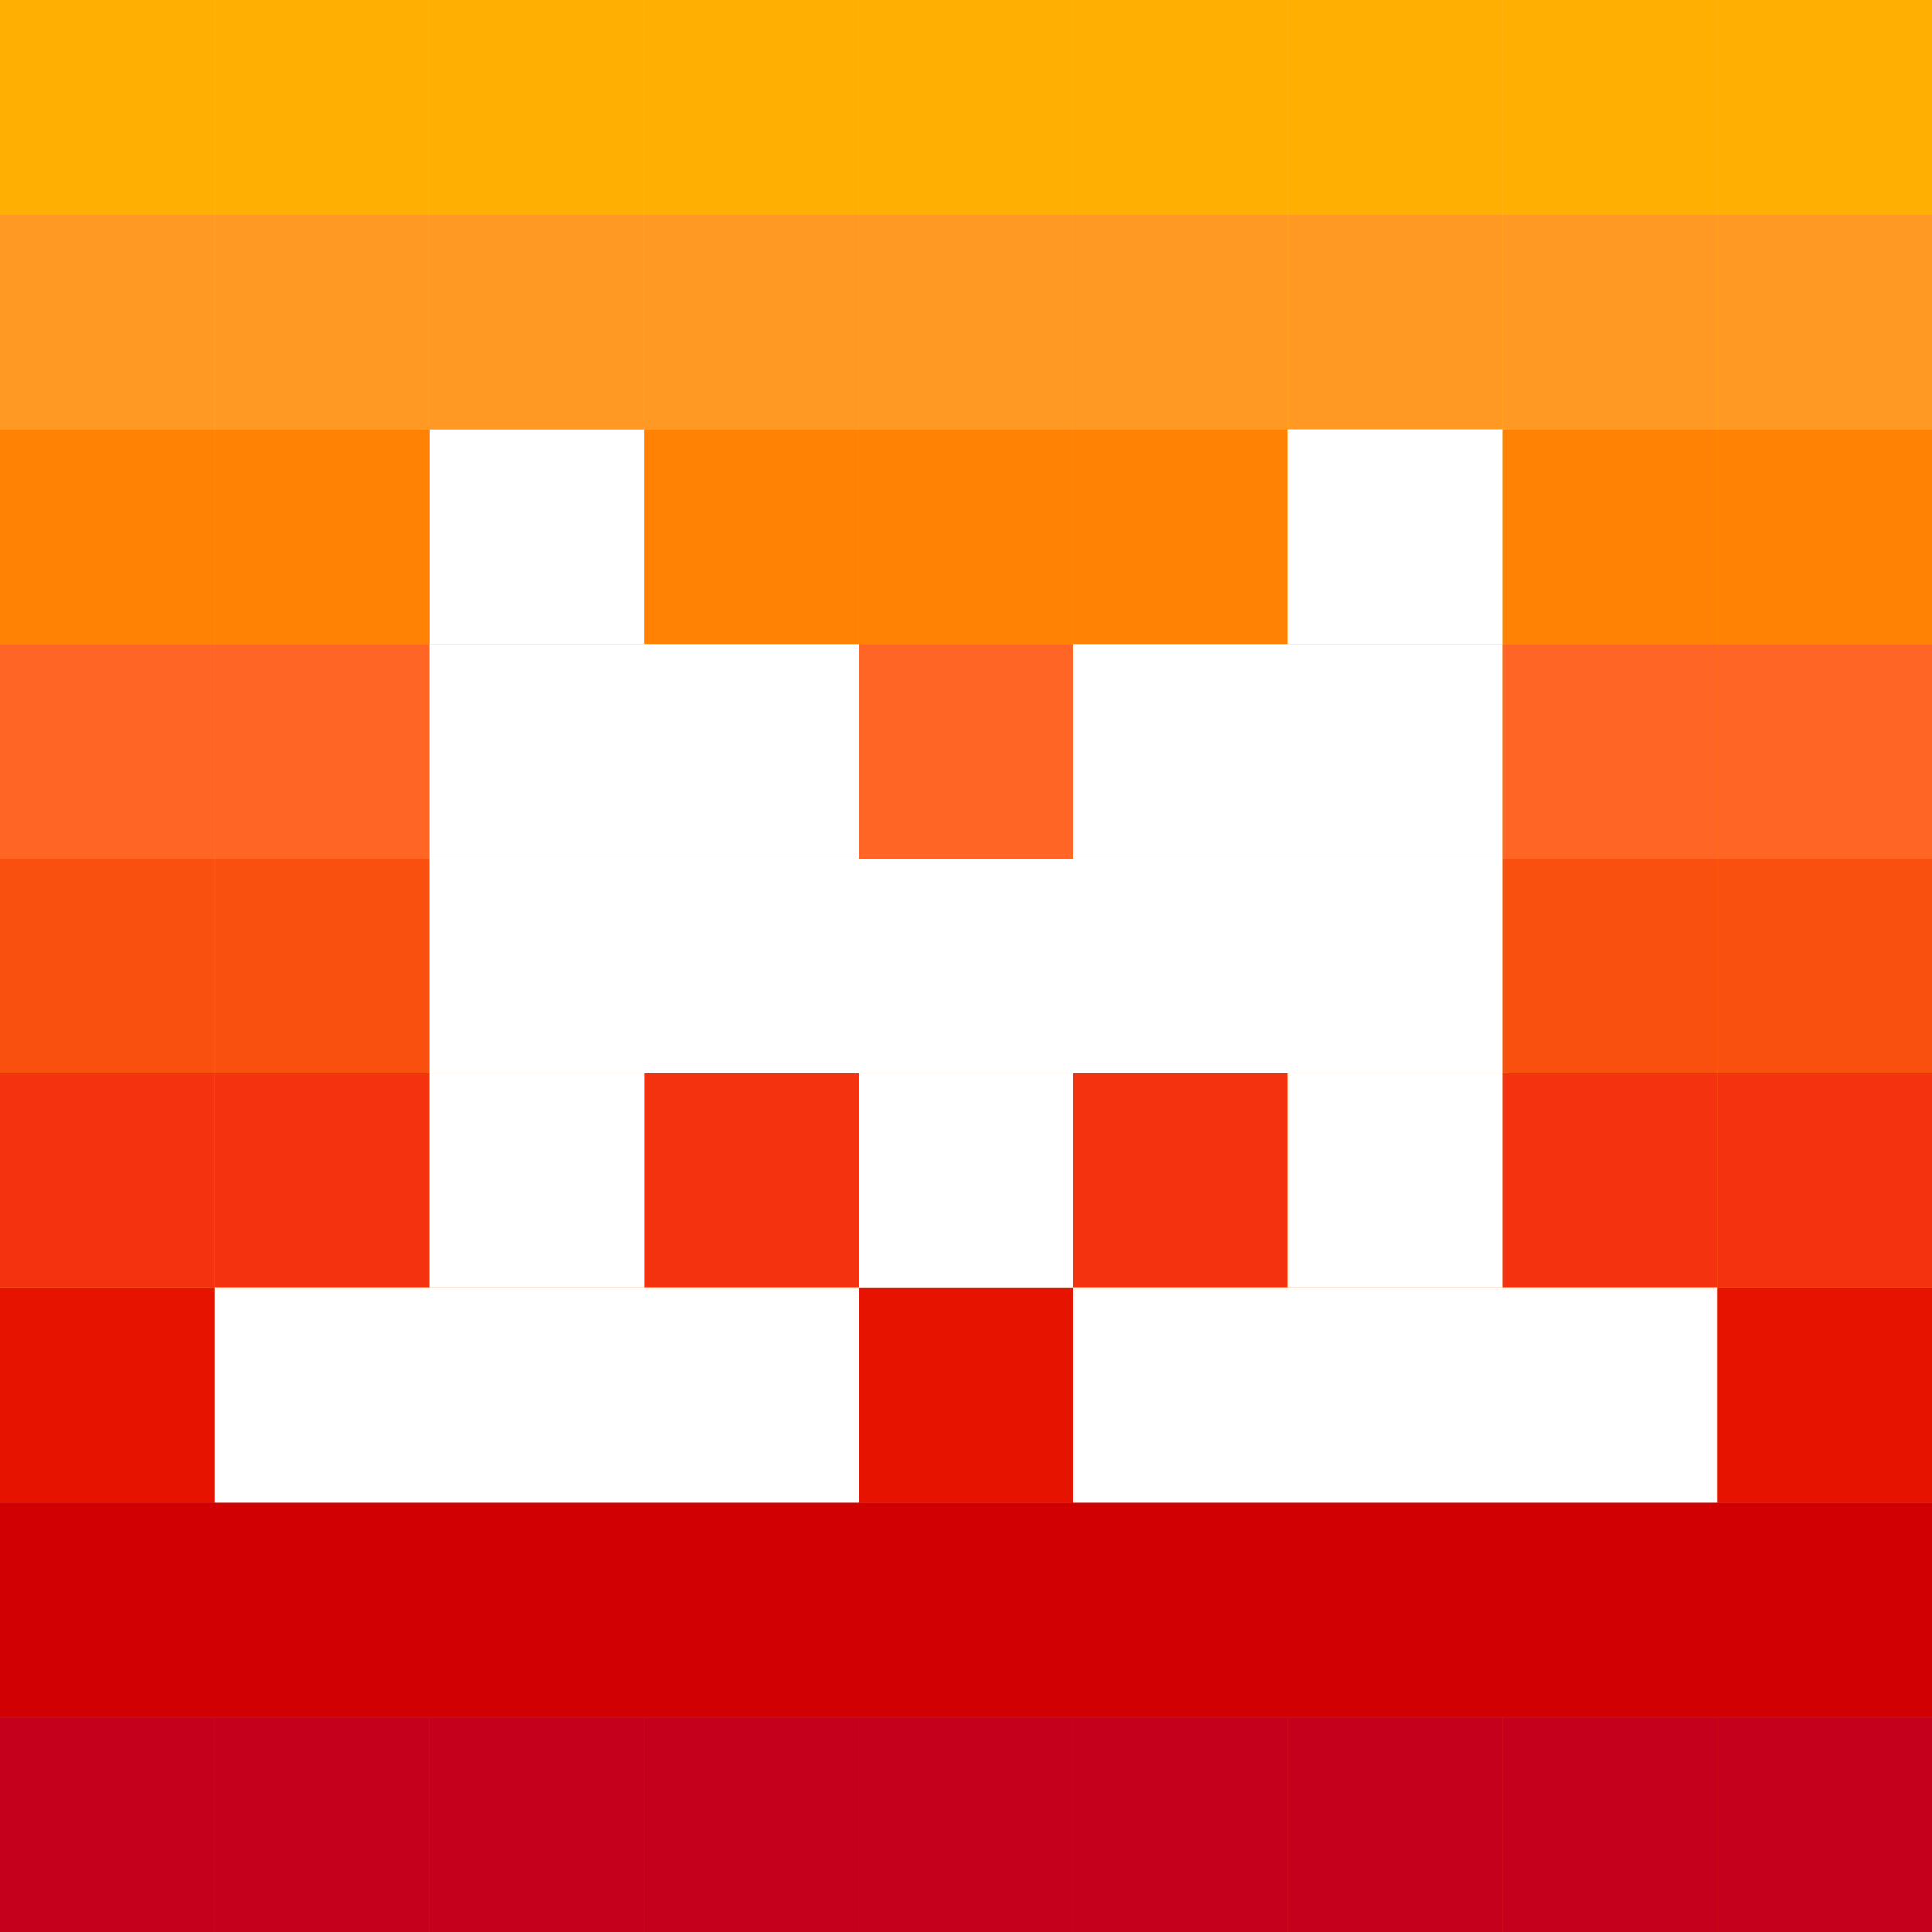
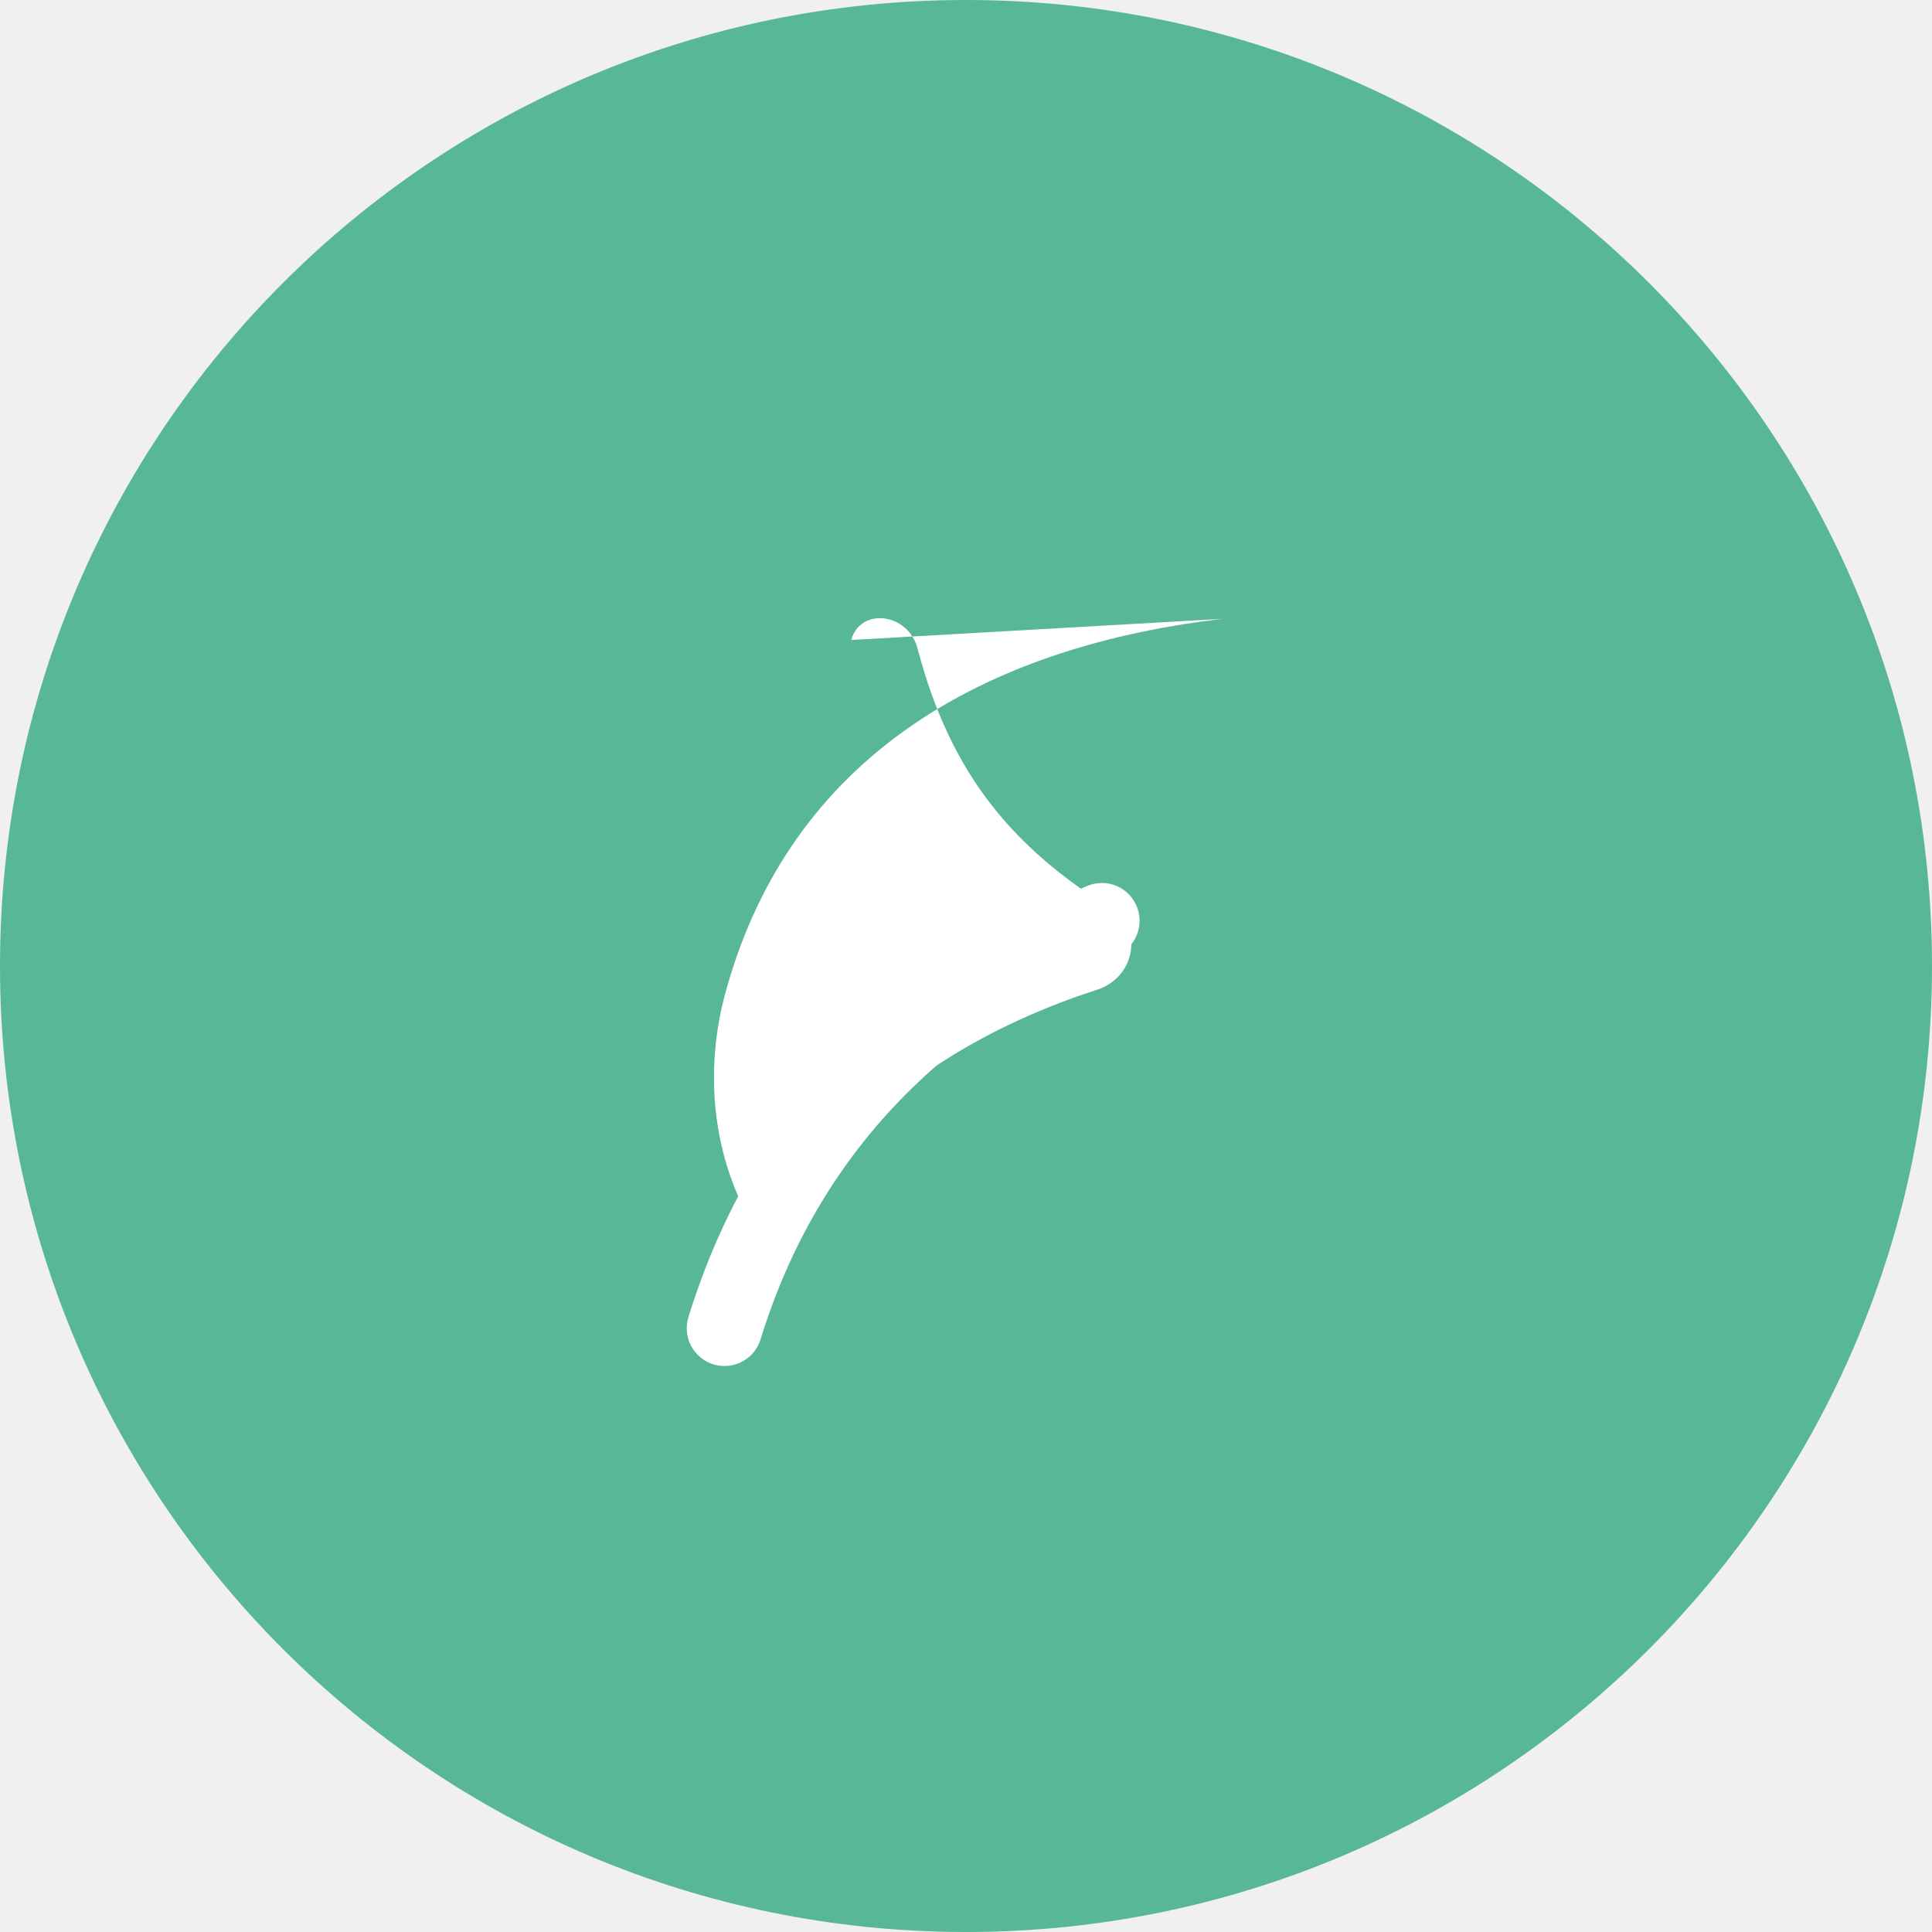
- <svg xmlns="http://www.w3.org/2000/svg" width="162" height="162" viewBox="0 0 162 162" fill="none">
-   <g clip-path="url(#clip0_254_9451)">
-     <rect width="162" height="18" fill="#FEC63A" />
-     <rect y="36" width="162" height="18" fill="#FFAF00" />
-     <rect y="72" width="162" height="18" fill="#FF8205" />
-     <rect y="108" width="162" height="18" fill="#FA500F" />
-     <rect y="144" width="162" height="18" fill="#E92700" />
-     <rect y="18" width="162" height="18" fill="#FFC400" />
-     <rect y="54" width="162" height="18" fill="#FF8205" />
-     <rect y="90" width="162" height="18" fill="#FF8205" />
-     <rect y="126" width="162" height="18" fill="#D60004" />
-     <g clip-path="url(#clip1_254_9451)">
-       <rect x="36" y="36" width="18" height="18" fill="white" />
-       <rect y="108" width="18" height="18" fill="#E61300" />
-       <rect y="126" width="18" height="18" fill="#D10003" />
-       <path d="M0 0H18V18H0V0Z" fill="#FFAF01" />
-       <rect y="144" width="18" height="18" fill="#C4001D" />
-       <rect y="18" width="18" height="18" fill="#FF9924" />
-       <rect x="18" y="126" width="18" height="18" fill="#D10003" />
-       <path d="M18 0H36V18H18V0Z" fill="#FFAF01" />
-       <rect x="18" y="144" width="18" height="18" fill="#C4001D" />
-       <rect x="18" y="18" width="18" height="18" fill="#FF9924" />
-       <rect x="36" y="126" width="18" height="18" fill="#D10003" />
-       <path d="M36 0H54V18H36V0Z" fill="#FFAF01" />
-       <rect x="36" y="144" width="18" height="18" fill="#C4001D" />
-       <rect x="36" y="18" width="18" height="18" fill="#FF9924" />
-       <rect x="54" y="126" width="18" height="18" fill="#D10003" />
-       <path d="M54 0H72V18H54V0Z" fill="#FFAF01" />
-       <rect x="54" y="144" width="18" height="18" fill="#C4001D" />
-       <rect x="54" y="18" width="18" height="18" fill="#FF9924" />
-       <rect x="72" y="126" width="18" height="18" fill="#D10003" />
-       <path d="M72 0H90V18H72V0Z" fill="#FFAF01" />
-       <rect x="72" y="144" width="18" height="18" fill="#C4001D" />
-       <rect x="72" y="18" width="18" height="18" fill="#FF9924" />
-       <rect x="90" y="126" width="18" height="18" fill="#D10003" />
-       <path d="M90 0H108V18H90V0Z" fill="#FFAF01" />
-       <rect x="90" y="144" width="18" height="18" fill="#C4001D" />
-       <rect x="90" y="18" width="18" height="18" fill="#FF9924" />
-       <rect x="108" y="126" width="18" height="18" fill="#D10003" />
-       <path d="M108 0H126V18H108V0Z" fill="#FFAF01" />
-       <rect x="108" y="144" width="18" height="18" fill="#C4001D" />
-       <rect x="108" y="18" width="18" height="18" fill="#FF9924" />
-       <rect x="126" y="126" width="18" height="18" fill="#D10003" />
-       <path d="M126 0H144V18H126V0Z" fill="#FFAF01" />
-       <rect x="126" y="144" width="18" height="18" fill="#C4001D" />
-       <rect x="126" y="18" width="18" height="18" fill="#FF9924" />
-       <rect x="144" y="126" width="18" height="18" fill="#D10003" />
-       <path d="M144 0H162V18H144V0Z" fill="#FFAF01" />
-       <rect x="144" y="144" width="18" height="18" fill="#C4001D" />
-       <rect x="144" y="18" width="18" height="18" fill="#FF9924" />
-       <rect y="90" width="18" height="18" fill="#F43210" />
-       <rect x="126" y="90" width="18" height="18" fill="#F43210" />
-       <rect y="72" width="18" height="18" fill="#FA500F" />
-       <rect x="126" y="72" width="18" height="18" fill="#FA500F" />
-       <path d="M0 54H18V72H0V54Z" fill="#FF6524" />
-       <path d="M126 54H144V72H126V54Z" fill="#FF6524" />
-       <path d="M0 36H18V54H0V36Z" fill="#FF8204" />
-       <path d="M126 36H144V54H126V36Z" fill="#FF8204" />
-       <rect x="18" y="90" width="18" height="18" fill="#F43210" />
-       <rect x="144" y="90" width="18" height="18" fill="#F43210" />
-       <rect x="144" y="108" width="18" height="18" fill="#E61300" />
-       <rect x="18" y="72" width="18" height="18" fill="#FA500F" />
-       <rect x="144" y="72" width="18" height="18" fill="#FA500F" />
-       <path d="M18 54H36V72H18V54Z" fill="#FF6524" />
-       <path d="M144 54H162V72H144V54Z" fill="#FF6524" />
-       <path d="M18 36H36V54H18V36Z" fill="#FF8204" />
-       <path d="M144 36H162V54H144V36Z" fill="#FF8204" />
-       <rect x="54" y="90" width="18" height="18" fill="#F43210" />
-       <rect x="72" y="108" width="18" height="18" fill="#E61300" />
-       <rect x="90" y="90" width="18" height="18" fill="#F43210" />
-       <path d="M72 54H90V72H72V54Z" fill="#FF6524" />
-       <path d="M54 36H72V54H54V36Z" fill="#FF8204" />
-       <path d="M72 36H90V54H72V36Z" fill="#FF8204" />
-       <path d="M90 36H108V54H90V36Z" fill="#FF8204" />
-       <rect x="108" y="36" width="18" height="18" fill="white" />
-       <rect x="72" y="90" width="18" height="18" fill="white" />
-       <rect x="36" y="90" width="18" height="18" fill="white" />
-       <rect x="108" y="90" width="18" height="18" fill="white" />
-       <rect x="36" y="54" width="36" height="18" fill="white" />
-       <rect x="18" y="108" width="54" height="18" fill="white" />
-       <rect x="90" y="108" width="54" height="18" fill="white" />
-       <rect x="36" y="72" width="90" height="18" fill="white" />
-       <rect x="90" y="54" width="36" height="18" fill="white" />
-     </g>
-   </g>
-   <defs>
-     <clipPath id="clip0_254_9451">
-       <rect width="162" height="162" fill="white" />
-     </clipPath>
-     <clipPath id="clip1_254_9451">
-       <rect width="162" height="162" fill="white" />
-     </clipPath>
-   </defs>
+ <svg xmlns="http://www.w3.org/2000/svg" width="64" height="64" viewBox="0 0 64 64" fill="none">
+   <circle cx="32" cy="32" r="32" fill="#58B896" />
+   <path d="M40.5 20.5c-8.5 1-14.5 5-16.5 12.5-.6 2.3-.4 4.6.4 6.5.3.8 1.4.9 1.9.2 2.6-3.4 6-5.6 10-6.9 1.3-.4 1.6-2 .5-2.7-3.2-2-5.3-4.4-6.4-8.6-.3-1.2-1.9-1.4-2.2-.3z" fill="#fff" />
+   <path d="M24 44c2-6.5 6.5-11 12.5-13.5" stroke="#fff" stroke-width="2.5" stroke-linecap="round" />
</svg>
